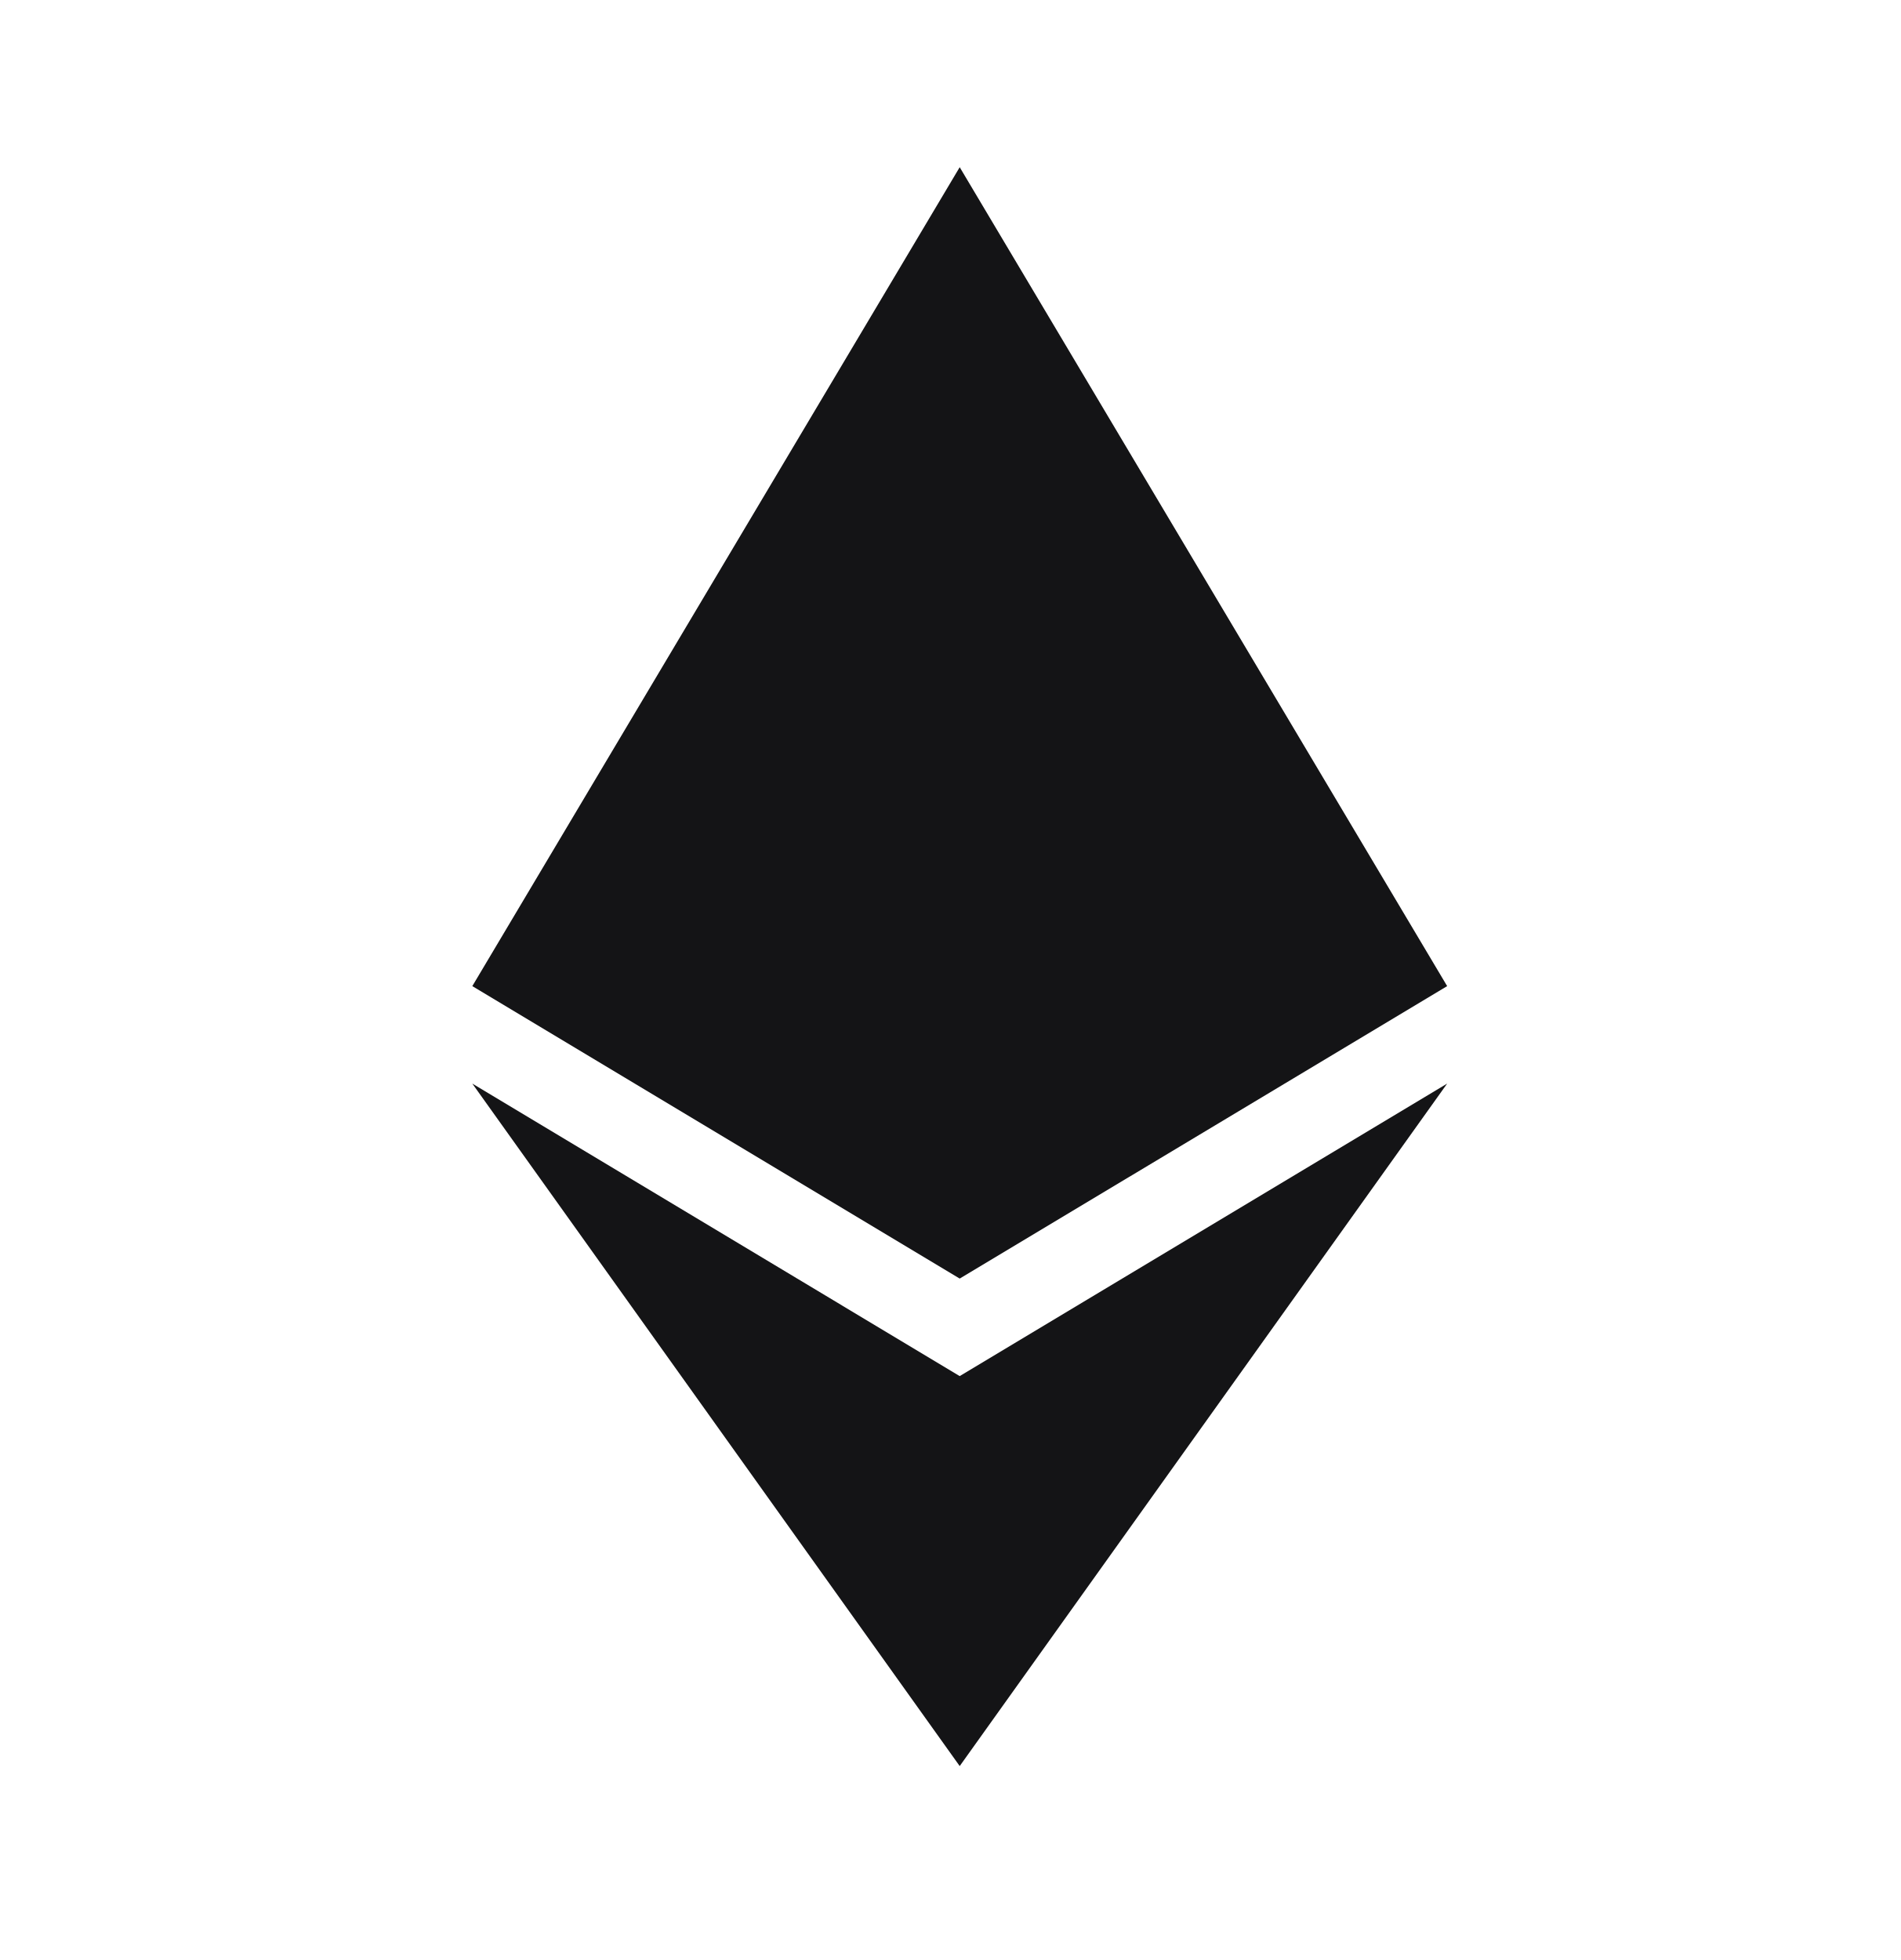
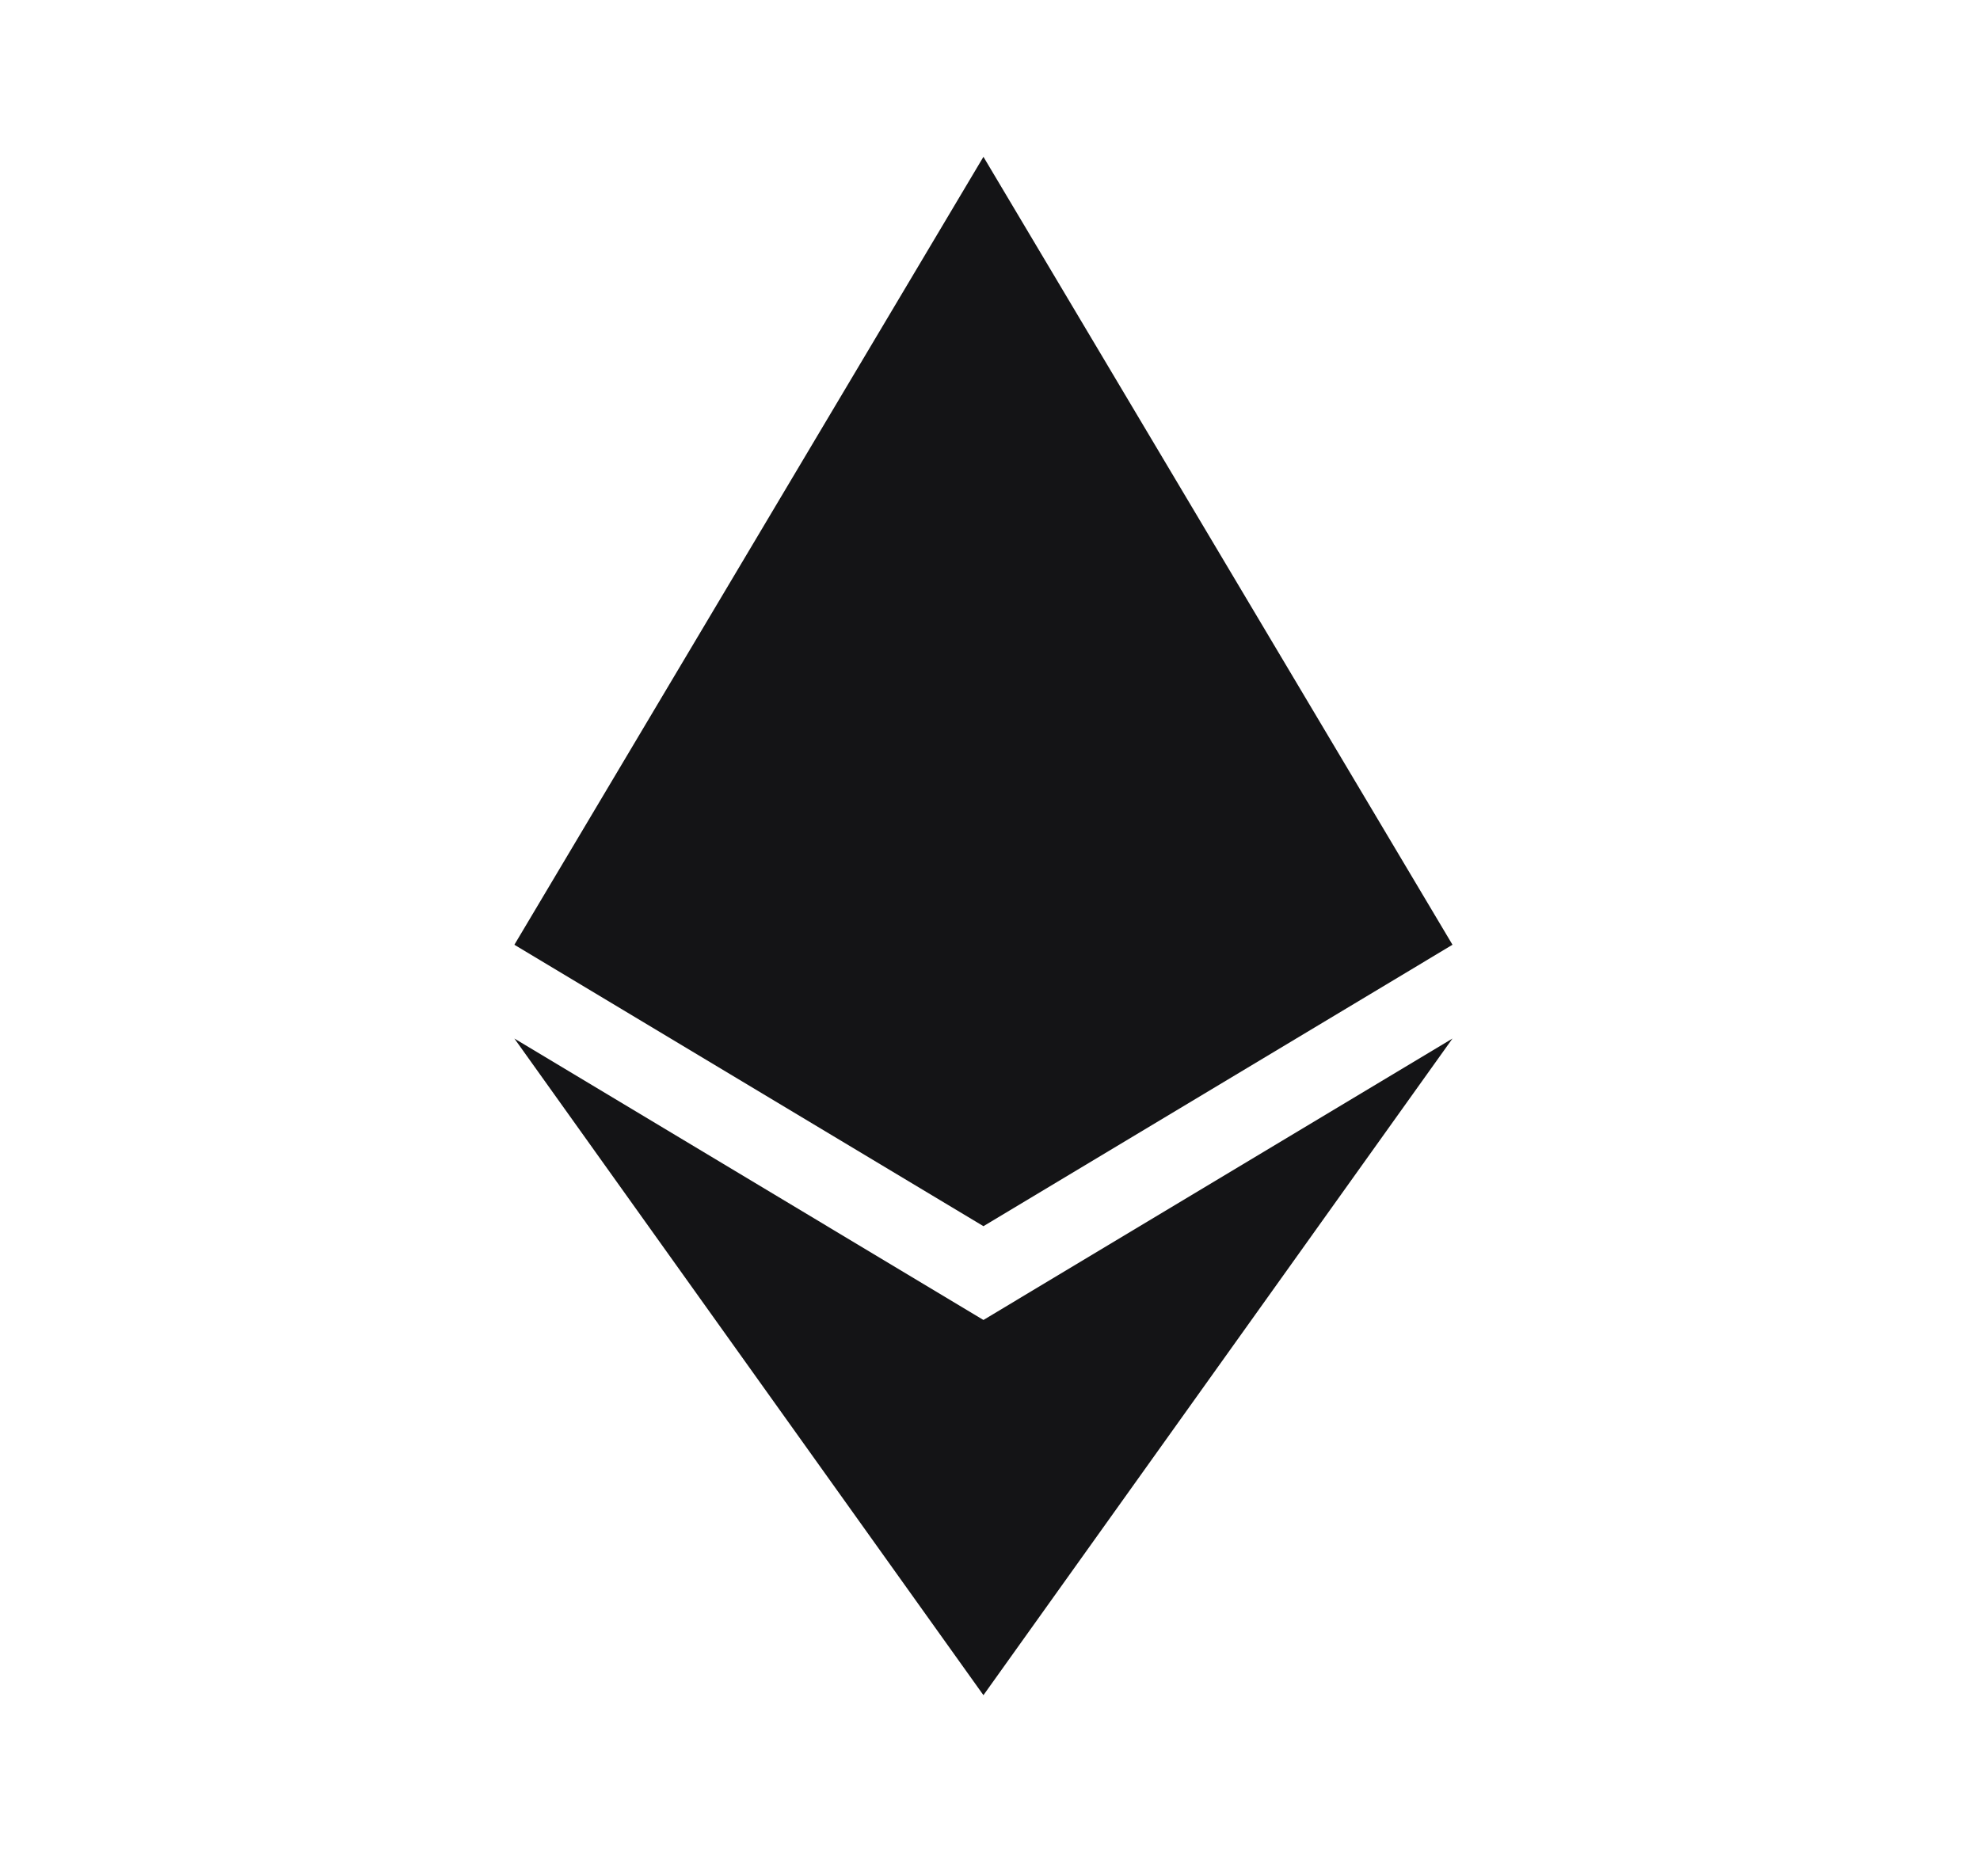
- <svg xmlns="http://www.w3.org/2000/svg" width="32" height="33" viewBox="0 0 32 33" fill="none">
-   <path d="M16.16 2.815L7.953 16.603L16.16 21.527L24.368 16.603L16.16 2.815ZM7.953 18.244L16.16 29.735L24.368 18.244L16.16 23.169L7.953 18.244Z" fill="#141416" />
+ <svg xmlns="http://www.w3.org/2000/svg" width="19" height="18" viewBox="0 0 19 18" fill="none">
+   <path d="M9.437 1.505L4.936 9.067L9.437 11.768L13.938 9.067L9.437 1.505ZM4.936 9.967L9.437 16.269L13.938 9.967L9.437 12.668L4.936 9.967Z" fill="#141416" />
</svg>
